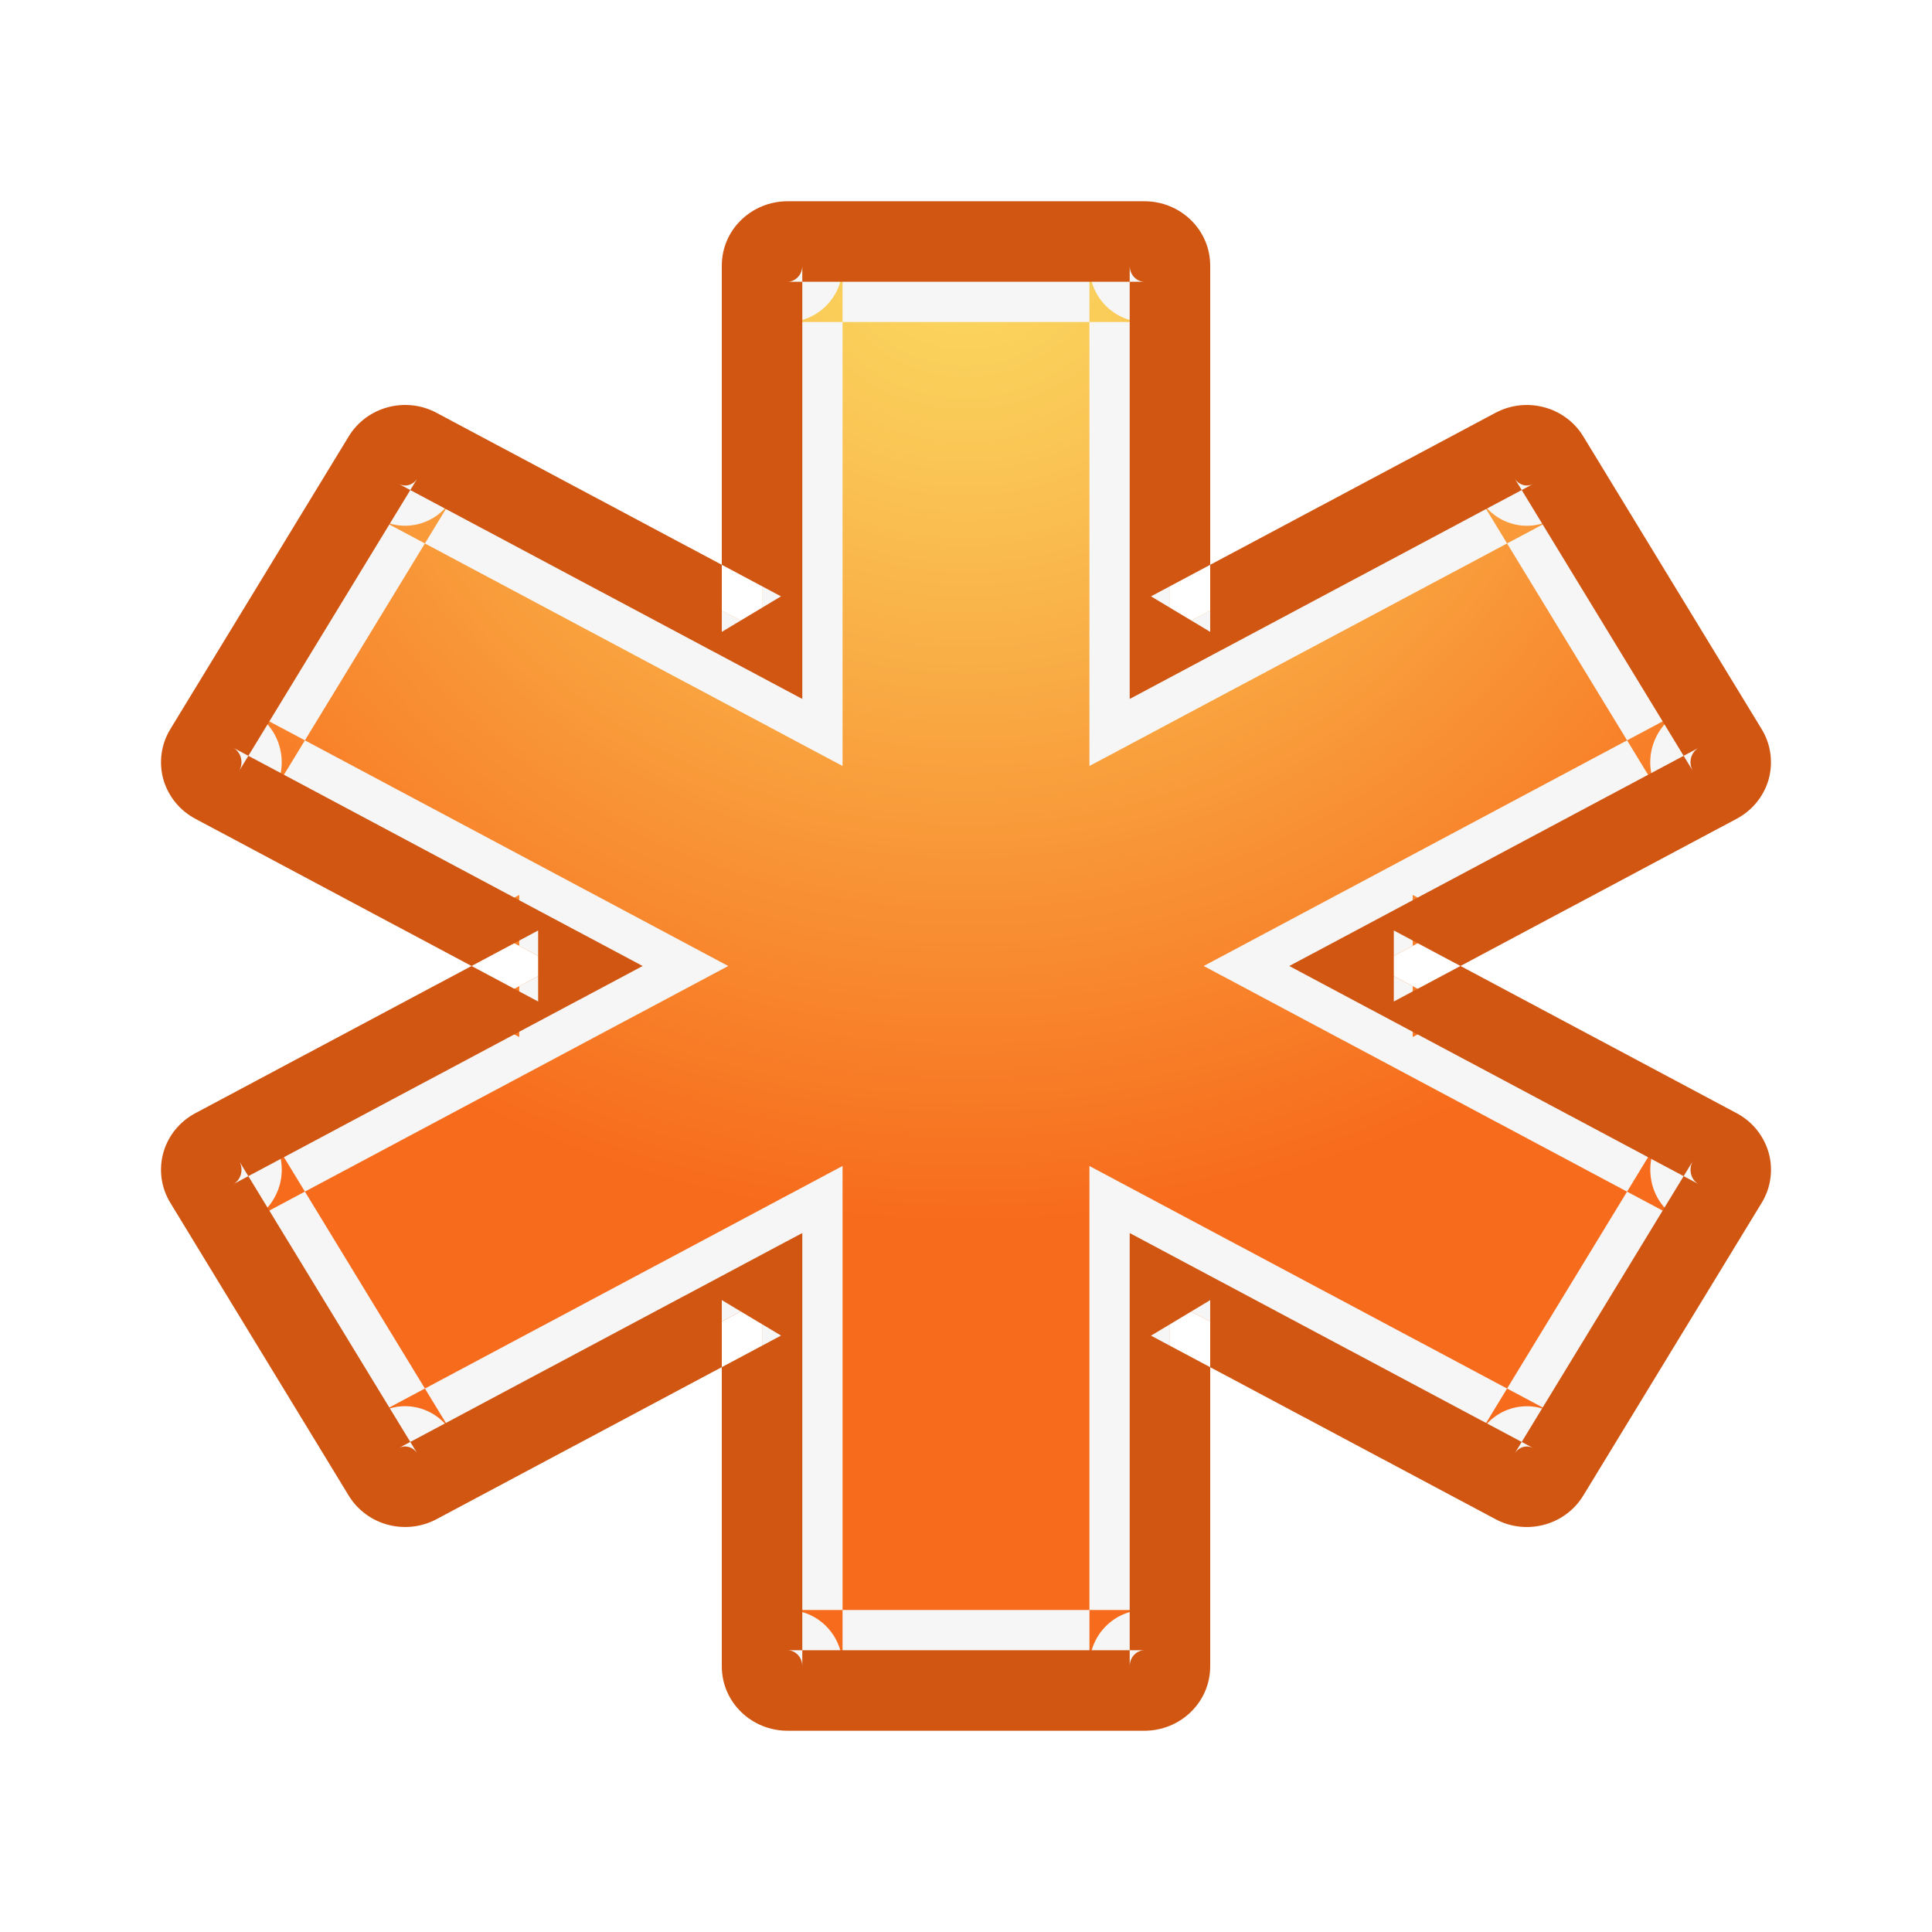
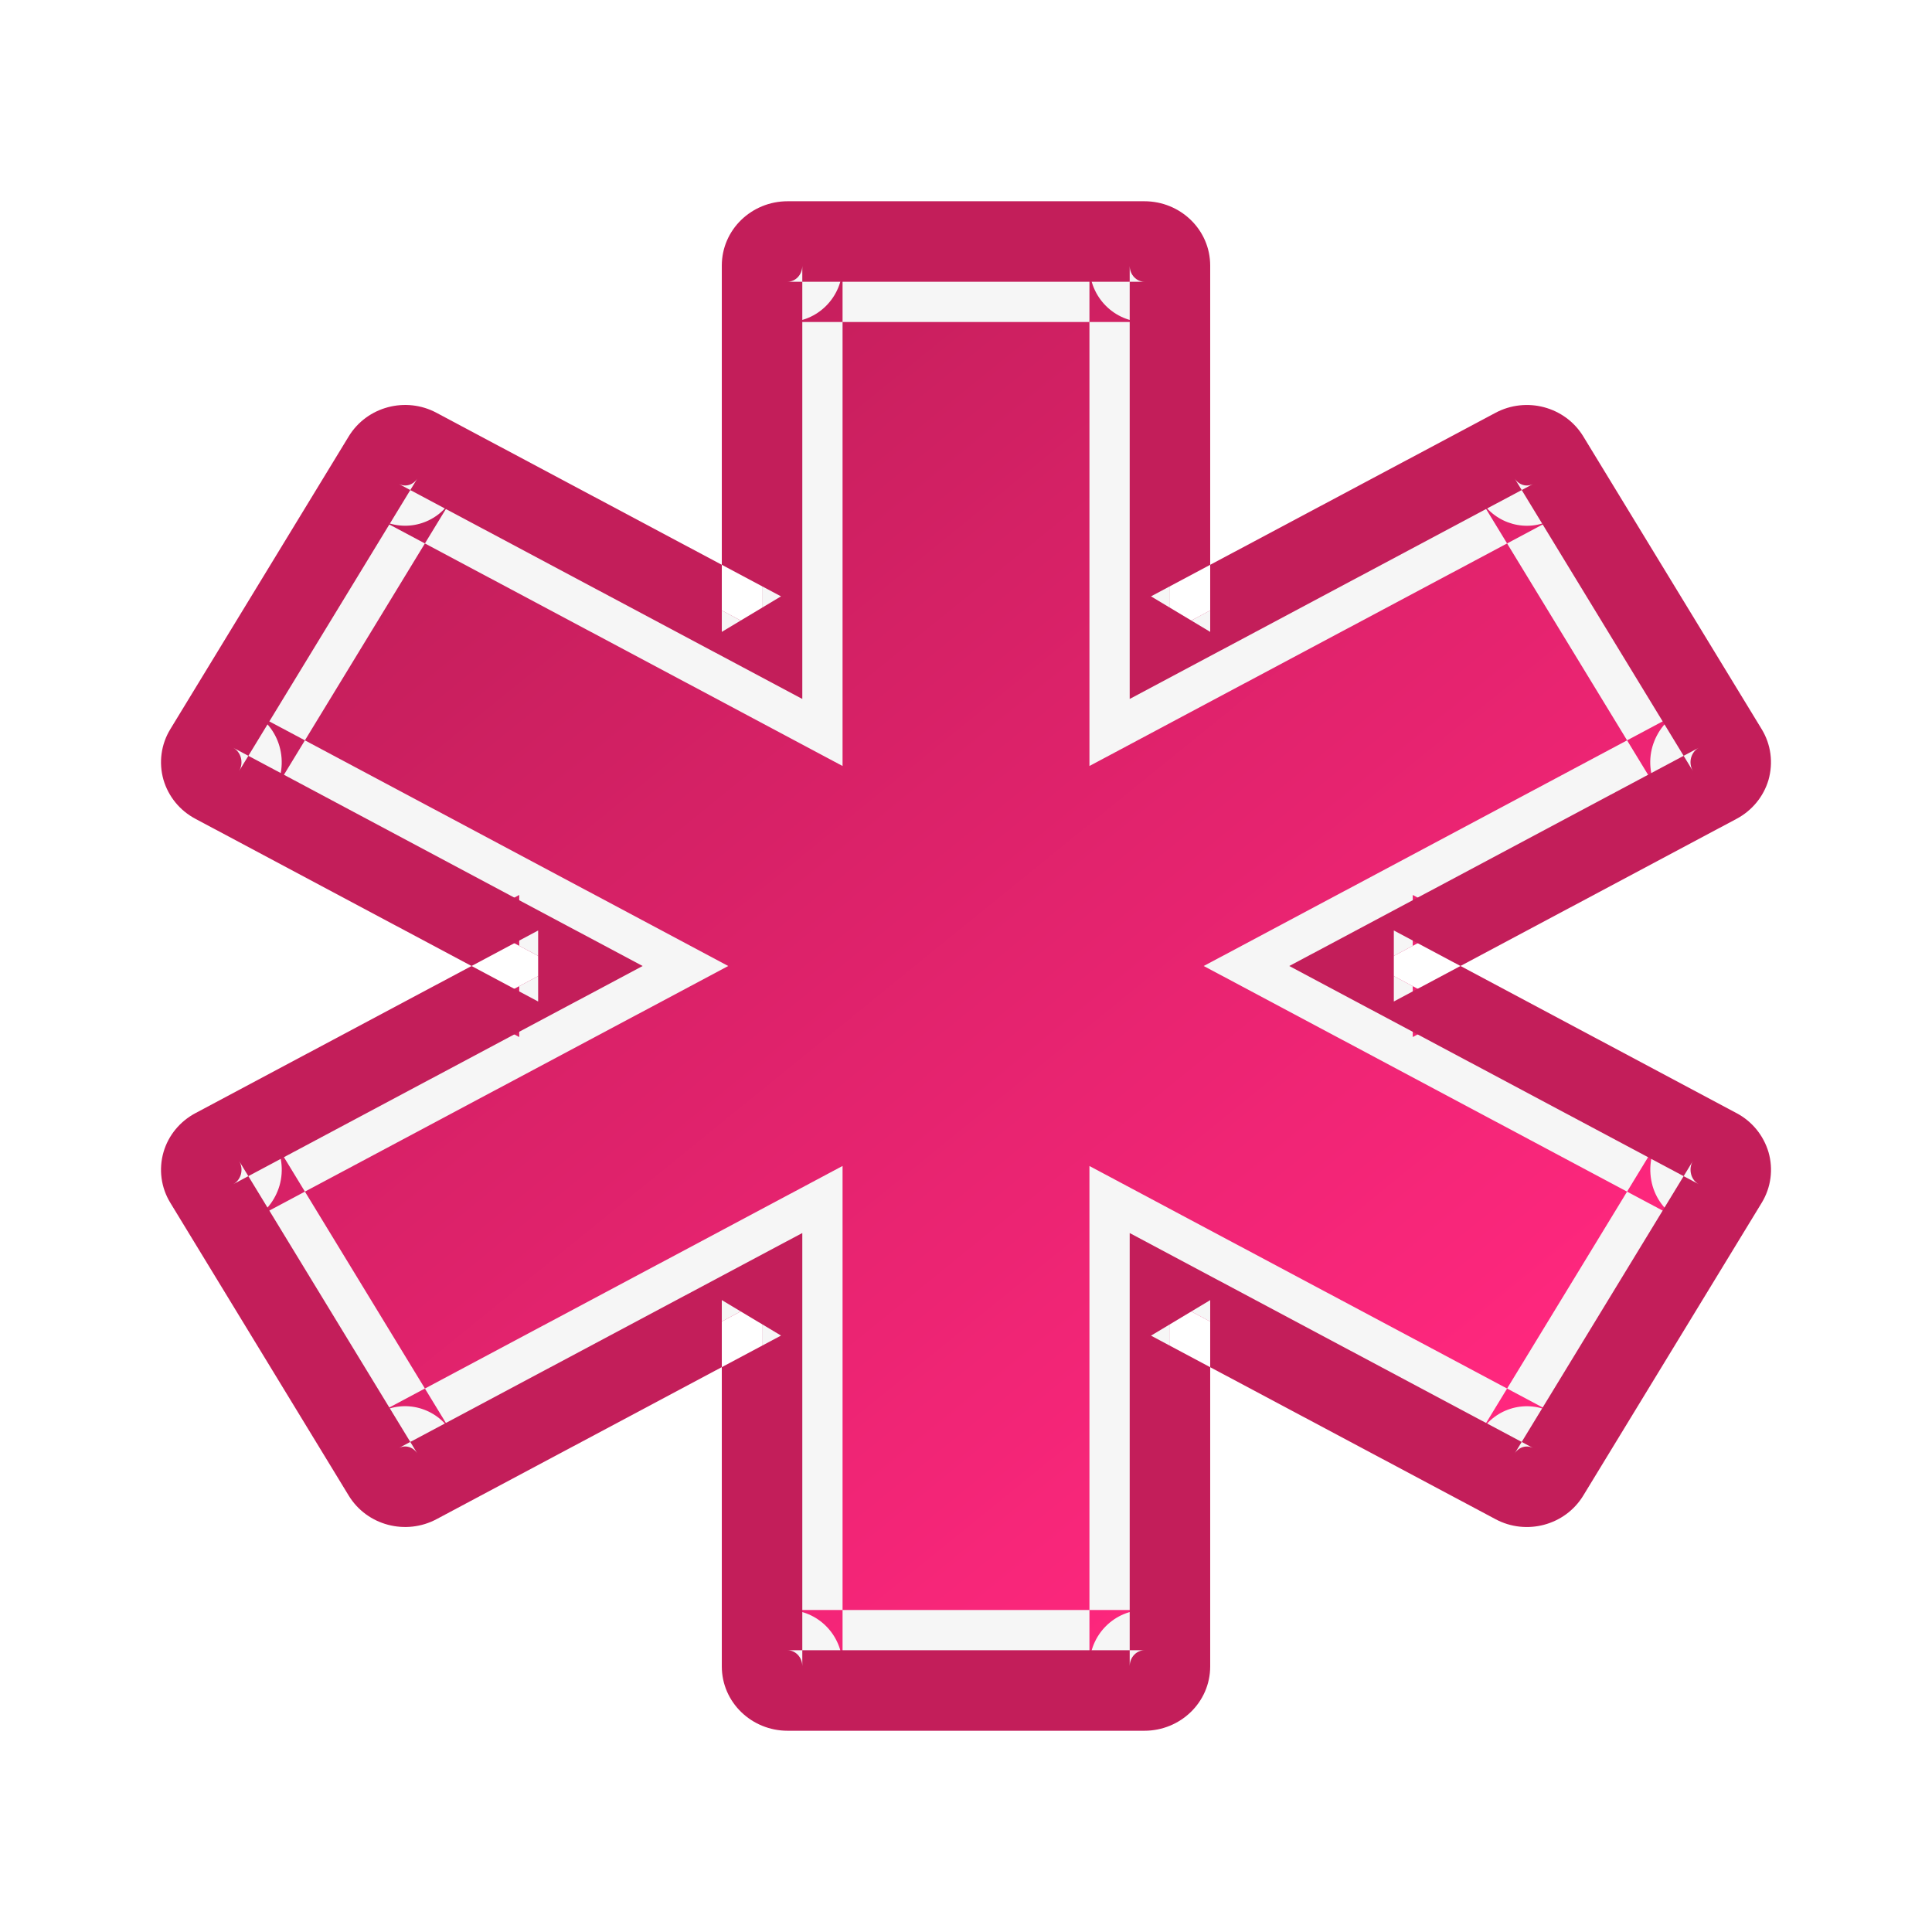
<svg xmlns="http://www.w3.org/2000/svg" width="48px" height="48px" viewBox="0 0 48 48" version="1.1">
  <defs>
-     <radialGradient cx="50%" cy="0%" fx="50%" fy="0%" r="67.948%" id="radialGradient-1">
-       <stop stop-color="#FBDA61" offset="0%" />
-       <stop stop-color="#FAC655" offset="21.872%" />
-       <stop stop-color="#F76B1C" offset="100%" />
-     </radialGradient>
+     <linearGradient x1="15.974%" y1="13.793%" x2="77.89%" y2="85.742%" id="linearGradient-1">
+       <stop stop-color="#C21E5A" offset="0%" />
+       <stop stop-color="#FF277E" offset="100%" />
+     </linearGradient>
  </defs>
  <g id="Living-Document" stroke="none" stroke-width="1" fill="none" fill-rule="evenodd">
    <g id="Asset-Board" transform="translate(-160, -224)">
      <g id="Password" transform="translate(163, 229)">
        <g id="Icon-Password">
-           <path d="M31.159,19 L39.677,14.46 C39.824,14.381 39.932,14.25 39.978,14.096 C40.022,13.941 40,13.776 39.915,13.637 L35.482,6.362 C35.308,6.077 34.926,5.977 34.623,6.14 L26.067,10.699 L26.067,1.6 C26.067,1.268 25.784,1 25.433,1 L16.567,1 C16.216,1 15.933,1.268 15.933,1.6 L15.933,10.699 L7.377,6.14 C7.074,5.977 6.692,6.077 6.518,6.362 L2.085,13.637 C2,13.776 1.978,13.941 2.022,14.096 C2.067,14.25 2.176,14.381 2.323,14.46 L10.841,19 L2.323,23.54 C2.176,23.618 2.067,23.75 2.022,23.903 C1.978,24.058 2,24.224 2.085,24.362 L6.518,31.637 C6.692,31.922 7.074,32.023 7.377,31.86 L15.933,27.3 L15.933,36.4 C15.933,36.731 16.216,37 16.567,37 L25.433,37 C25.784,37 26.067,36.731 26.067,36.4 L26.067,27.301 L34.623,31.86 C34.926,32.023 35.308,31.922 35.482,31.637 L39.915,24.362 C40,24.224 40.022,24.058 39.978,23.903 C39.932,23.75 39.824,23.618 39.677,23.54 L31.159,19 Z" id="Fill" fill="url(#radialGradient-1)" />
+           <path d="M31.159,19 L39.677,14.46 C39.824,14.381 39.932,14.25 39.978,14.096 C40.022,13.941 40,13.776 39.915,13.637 L35.482,6.362 C35.308,6.077 34.926,5.977 34.623,6.14 L26.067,10.699 L26.067,1.6 C26.067,1.268 25.784,1 25.433,1 L16.567,1 C16.216,1 15.933,1.268 15.933,1.6 L15.933,10.699 L7.377,6.14 C7.074,5.977 6.692,6.077 6.518,6.362 L2.085,13.637 C2,13.776 1.978,13.941 2.022,14.096 C2.067,14.25 2.176,14.381 2.323,14.46 L10.841,19 L2.323,23.54 C2.176,23.618 2.067,23.75 2.022,23.903 C1.978,24.058 2,24.224 2.085,24.362 L6.518,31.637 C6.692,31.922 7.074,32.023 7.377,31.86 L15.933,27.3 L15.933,36.4 C15.933,36.731 16.216,37 16.567,37 L25.433,37 C25.784,37 26.067,36.731 26.067,36.4 L26.067,27.301 L34.623,31.86 C34.926,32.023 35.308,31.922 35.482,31.637 L39.915,24.362 C40,24.224 40.022,24.058 39.978,23.903 C39.932,23.75 39.824,23.618 39.677,23.54 L31.159,19 Z" id="Fill" fill="url(#linearGradient-1)" />
          <path d="M30.218,17.235 L30.218,17.235 L38.733,12.696 C38.413,12.867 38.168,13.165 38.055,13.546 C37.945,13.928 38.001,14.341 38.207,14.678 L33.773,7.402 C34.157,8.033 34.944,8.237 35.563,7.905 L27.007,12.464 L24.067,14.031 L24.067,10.699 L24.067,1.6 C24.067,2.398 24.702,3 25.433,3 L16.567,3 C17.298,3 17.933,2.398 17.933,1.6 L17.933,10.699 L17.933,14.031 L14.993,12.464 L6.431,7.902 C7.056,8.237 7.843,8.033 8.226,7.403 L3.793,14.678 C3.999,14.341 4.055,13.928 3.942,13.536 C3.835,13.167 3.586,12.866 3.264,12.695 L11.782,17.235 L15.093,19 L11.781,20.765 L3.263,25.305 C3.586,25.133 3.834,24.833 3.945,24.454 C4.055,24.071 3.999,23.657 3.793,23.321 L8.227,30.597 C7.843,29.967 7.055,29.761 6.436,30.095 L14.993,25.535 L17.933,23.968 L17.933,27.3 L17.933,36.4 C17.933,35.602 17.298,35 16.567,35 L25.433,35 C24.702,35 24.067,35.602 24.067,36.4 L24.067,27.301 L24.067,23.969 L27.007,25.536 L35.572,30.099 C34.945,29.761 34.157,29.967 33.774,30.596 L38.209,23.318 C38.001,23.657 37.945,24.071 38.06,24.472 C38.168,24.835 38.413,25.132 38.736,25.305 L30.218,20.765 L26.906,19 L30.218,17.235 Z M33.285,20.133 L33.285,20.133 L39.677,23.54 C39.824,23.618 39.932,23.75 39.978,23.903 C40.022,24.058 40,24.224 39.915,24.362 L35.482,31.637 C35.308,31.922 34.926,32.023 34.623,31.86 L28.067,28.367 L28.067,27.301 L27.126,27.866 L26.067,27.301 L26.067,28.502 L25.126,29.066 L26.067,29.567 L26.067,36.4 C26.067,36.731 25.784,37 25.433,37 L16.567,37 C16.216,37 15.933,36.731 15.933,36.4 L15.933,29.566 L16.874,29.065 L15.933,28.5 L15.933,27.3 L14.874,27.864 L13.933,27.3 L13.933,28.366 L7.377,31.86 C7.074,32.023 6.692,31.922 6.518,31.637 L2.085,24.362 C2,24.224 1.978,24.058 2.022,23.903 C2.067,23.75 2.176,23.618 2.323,23.54 L8.715,20.133 L9.9,20.765 L9.9,19.501 L10.841,19 L9.9,18.499 L9.9,17.235 L8.715,17.867 L2.323,14.46 C2.176,14.381 2.067,14.25 2.022,14.096 C1.978,13.941 2,13.776 2.085,13.637 L6.518,6.362 C6.692,6.077 7.074,5.977 7.377,6.14 L13.933,9.633 L13.933,10.699 L14.874,10.134 L15.933,10.699 L15.933,9.499 L16.874,8.934 L15.933,8.433 L15.933,1.6 C15.933,1.268 16.216,1 16.567,1 L25.433,1 C25.784,1 26.067,1.268 26.067,1.6 L26.067,8.433 L25.126,8.934 L26.067,9.499 L26.067,10.699 L27.126,10.134 L28.067,10.699 L28.067,9.633 L34.623,6.14 C34.926,5.977 35.308,6.077 35.482,6.362 L39.915,13.637 C40,13.776 40.022,13.941 39.978,14.096 C39.932,14.25 39.824,14.381 39.677,14.46 L33.285,17.867 L32.099,17.235 L32.099,18.499 L31.159,19 L32.099,19.501 L32.099,20.765 L33.285,20.133 Z" id="InnerStroke" fill="#F6F6F6" />
-           <path d="M31.629,19.882 L40.147,15.342 C40.529,15.138 40.814,14.793 40.937,14.38 C41.06,13.947 40.999,13.494 40.769,13.117 L36.336,5.842 C35.883,5.099 34.916,4.847 34.15,5.259 L25.596,9.816 L27.067,10.699 L27.067,1.6 C27.067,0.703 26.324,0 25.433,0 L16.567,0 C15.676,0 14.933,0.703 14.933,1.6 L14.933,10.699 L16.404,9.816 L7.847,5.257 C7.084,4.847 6.117,5.099 5.664,5.842 L1.231,13.117 C1.001,13.494 0.94,13.947 1.061,14.372 C1.184,14.792 1.47,15.139 1.853,15.342 L10.37,19.882 L10.37,18.118 L1.853,22.657 C1.471,22.861 1.184,23.207 1.063,23.622 C0.939,24.052 1.001,24.507 1.232,24.884 L5.664,32.158 C6.117,32.901 7.085,33.153 7.852,32.74 L16.404,28.182 L14.933,27.3 L14.933,36.4 C14.933,37.296 15.676,38 16.567,38 L25.433,38 C26.324,38 27.067,37.296 27.067,36.4 L27.067,27.301 L25.596,28.184 L34.153,32.742 C34.915,33.153 35.883,32.901 36.336,32.157 L40.769,24.883 C40.999,24.507 41.061,24.052 40.939,23.628 C40.814,23.206 40.529,22.861 40.149,22.658 L31.629,18.117 L31.629,19.882 L31.629,19.882 Z M30.688,18.118 L29.032,19 L30.688,19.883 L39.207,24.422 C39.118,24.375 39.05,24.292 39.019,24.188 C38.984,24.064 39,23.941 39.062,23.84 L34.628,31.117 C34.733,30.945 34.935,30.892 35.097,30.98 L26.537,26.418 L25.067,25.635 L25.067,27.301 L25.067,36.4 C25.067,36.167 25.243,36 25.433,36 L16.567,36 C16.757,36 16.933,36.167 16.933,36.4 L16.933,27.3 L16.933,25.634 L15.463,26.417 L6.907,30.977 C7.065,30.892 7.267,30.945 7.372,31.117 L2.939,23.842 C3,23.941 3.016,24.064 2.984,24.179 C2.951,24.291 2.881,24.375 2.793,24.422 L11.311,19.882 L12.967,19 L11.311,18.118 L2.794,13.577 C2.881,13.624 2.951,13.709 2.982,13.816 C3.016,13.935 2.999,14.058 2.939,14.158 L7.372,6.883 C7.267,7.055 7.065,7.107 6.904,7.021 L15.463,11.582 L16.933,12.365 L16.933,10.699 L16.933,1.6 C16.933,1.833 16.757,2 16.567,2 L25.433,2 C25.243,2 25.067,1.833 25.067,1.6 L25.067,10.699 L25.067,12.365 L26.537,11.582 L35.093,7.022 C34.935,7.107 34.733,7.055 34.628,6.882 L39.061,14.158 C39.001,14.058 38.984,13.935 39.016,13.821 C39.05,13.707 39.119,13.624 39.205,13.578 L30.688,18.118 L30.688,18.118 Z" id="OuterStroke" fill="#D05612" />
+           <path d="M31.629,19.882 L40.147,15.342 C40.529,15.138 40.814,14.793 40.937,14.38 C41.06,13.947 40.999,13.494 40.769,13.117 L36.336,5.842 C35.883,5.099 34.916,4.847 34.15,5.259 L25.596,9.816 L27.067,10.699 L27.067,1.6 C27.067,0.703 26.324,0 25.433,0 L16.567,0 C15.676,0 14.933,0.703 14.933,1.6 L14.933,10.699 L16.404,9.816 L7.847,5.257 C7.084,4.847 6.117,5.099 5.664,5.842 L1.231,13.117 C1.001,13.494 0.94,13.947 1.061,14.372 C1.184,14.792 1.47,15.139 1.853,15.342 L10.37,19.882 L10.37,18.118 L1.853,22.657 C1.471,22.861 1.184,23.207 1.063,23.622 C0.939,24.052 1.001,24.507 1.232,24.884 L5.664,32.158 C6.117,32.901 7.085,33.153 7.852,32.74 L16.404,28.182 L14.933,27.3 L14.933,36.4 C14.933,37.296 15.676,38 16.567,38 L25.433,38 C26.324,38 27.067,37.296 27.067,36.4 L27.067,27.301 L25.596,28.184 L34.153,32.742 C34.915,33.153 35.883,32.901 36.336,32.157 L40.769,24.883 C40.999,24.507 41.061,24.052 40.939,23.628 C40.814,23.206 40.529,22.861 40.149,22.658 L31.629,18.117 L31.629,19.882 L31.629,19.882 Z M30.688,18.118 L29.032,19 L30.688,19.883 L39.207,24.422 C39.118,24.375 39.05,24.292 39.019,24.188 C38.984,24.064 39,23.941 39.062,23.84 L34.628,31.117 C34.733,30.945 34.935,30.892 35.097,30.98 L26.537,26.418 L25.067,25.635 L25.067,27.301 L25.067,36.4 C25.067,36.167 25.243,36 25.433,36 L16.567,36 C16.757,36 16.933,36.167 16.933,36.4 L16.933,27.3 L16.933,25.634 L15.463,26.417 L6.907,30.977 C7.065,30.892 7.267,30.945 7.372,31.117 L2.939,23.842 C3,23.941 3.016,24.064 2.984,24.179 C2.951,24.291 2.881,24.375 2.793,24.422 L11.311,19.882 L12.967,19 L11.311,18.118 L2.794,13.577 C2.881,13.624 2.951,13.709 2.982,13.816 C3.016,13.935 2.999,14.058 2.939,14.158 L7.372,6.883 C7.267,7.055 7.065,7.107 6.904,7.021 L15.463,11.582 L16.933,12.365 L16.933,10.699 L16.933,1.6 C16.933,1.833 16.757,2 16.567,2 L25.433,2 C25.243,2 25.067,1.833 25.067,1.6 L25.067,10.699 L25.067,12.365 L26.537,11.582 L35.093,7.022 C34.935,7.107 34.733,7.055 34.628,6.882 L39.061,14.158 C39.001,14.058 38.984,13.935 39.016,13.821 C39.05,13.707 39.119,13.624 39.205,13.578 L30.688,18.118 L30.688,18.118 Z" id="OuterStroke" fill="#C31E5A" />
        </g>
      </g>
    </g>
  </g>
</svg>
